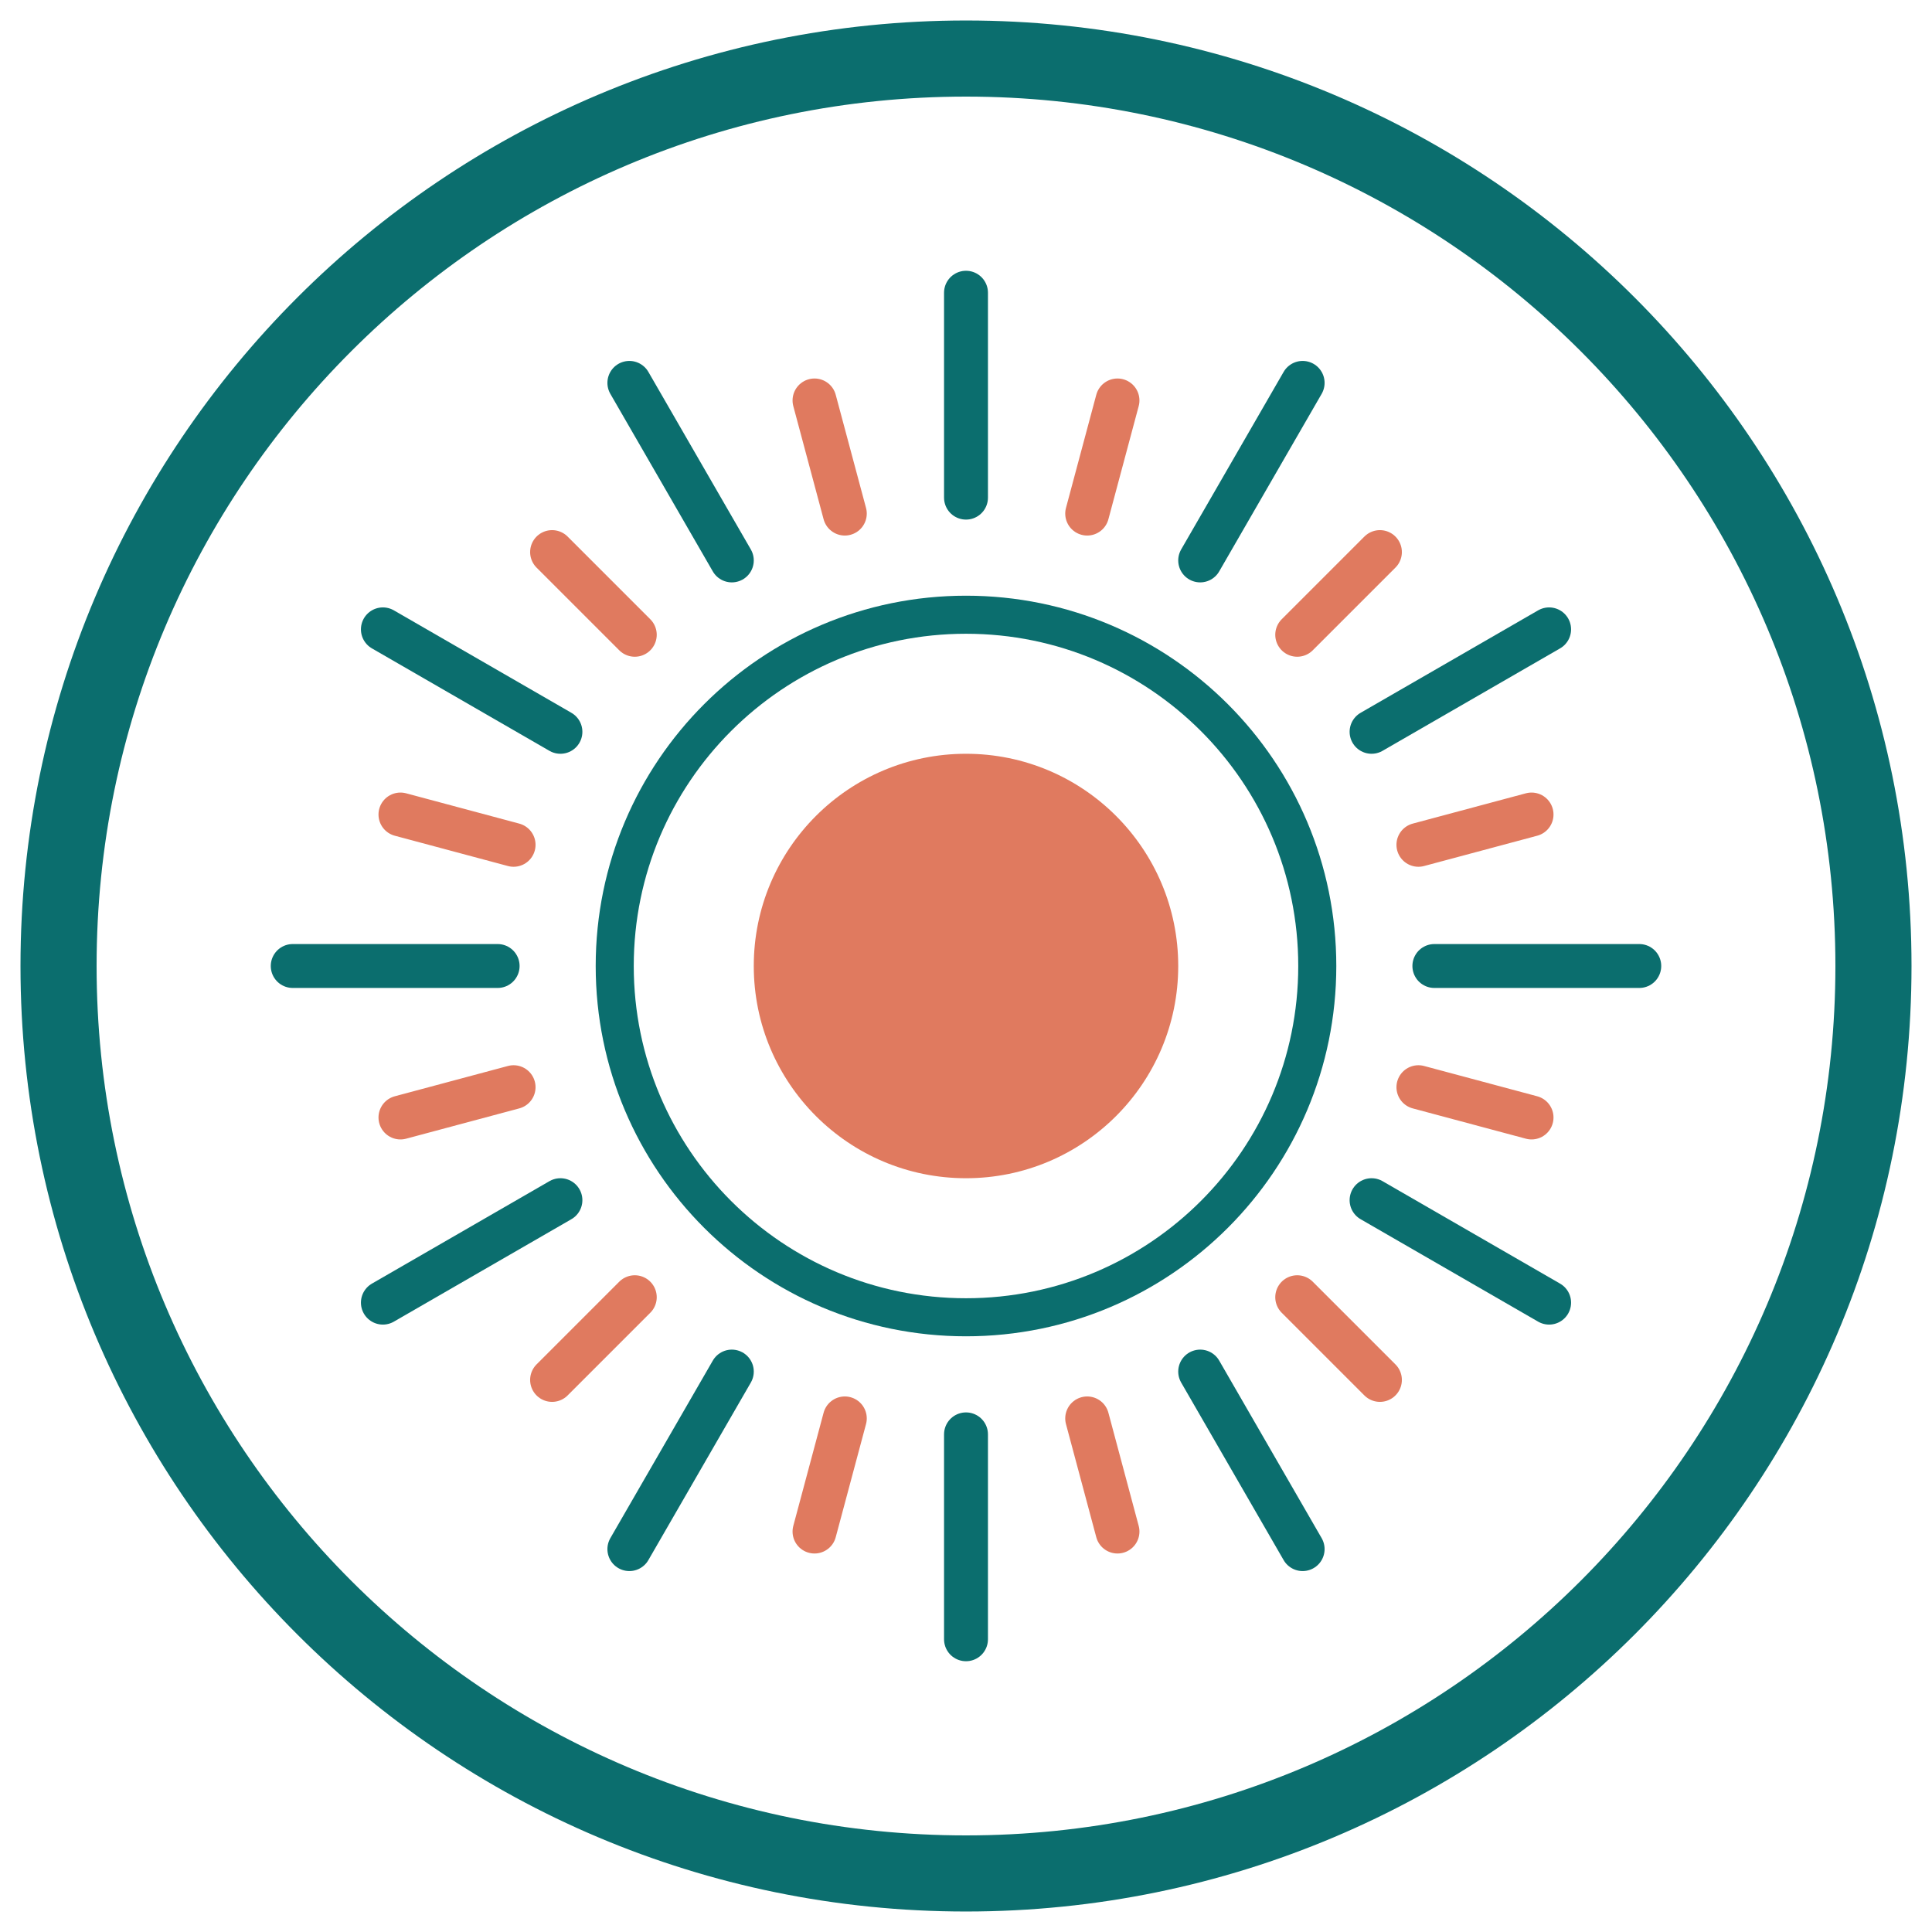
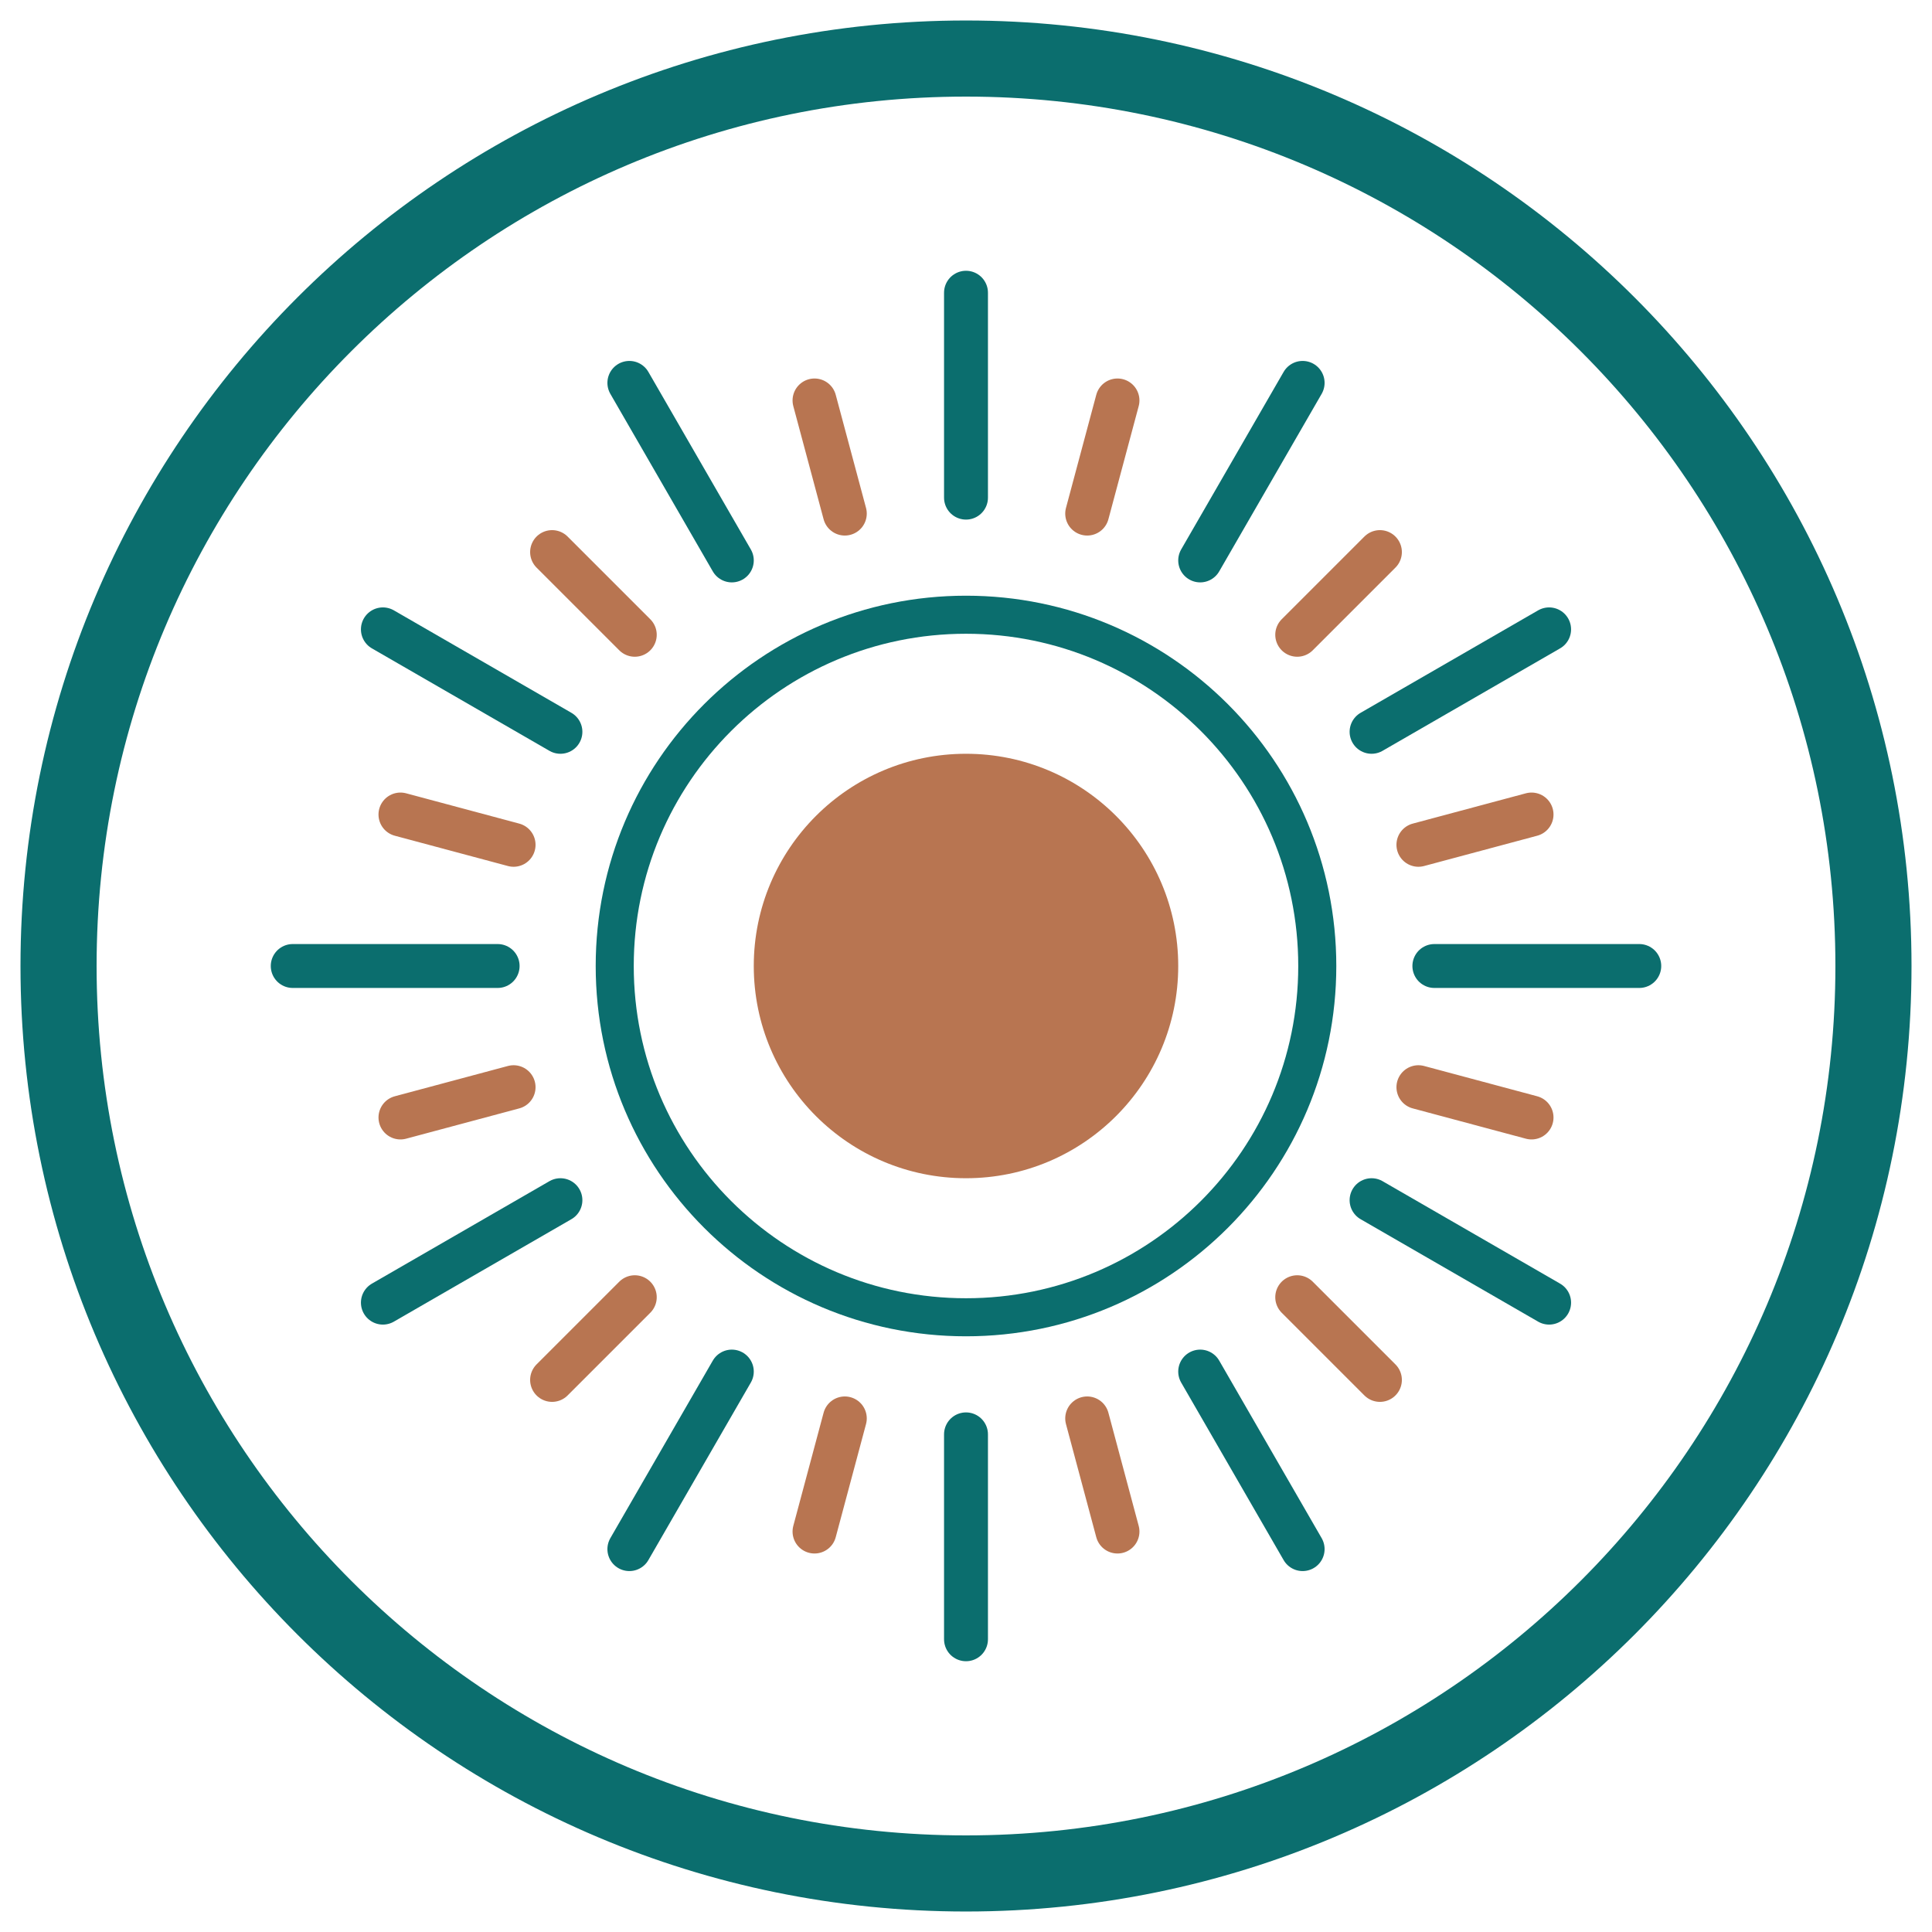
<svg xmlns="http://www.w3.org/2000/svg" viewBox="1312 40 1320 1320" width="1320" height="1320">
  <circle cx="1972.0" cy="700" r="620" fill="none" stroke="#0B6E6E" stroke-width="52" />
-   <circle cx="1972.0" cy="700" r="145" fill="#E07A5F" />
+   <circle cx="1972.0" cy="700" r="145" fill="#B87551" />
  <circle cx="1972.0" cy="700" r="240" fill="none" stroke="#0B6E6E" stroke-width="26" />
  <line x1="2292.0" y1="700.0" x2="2432.0" y2="700.0" stroke="#0B6E6E" stroke-width="30" stroke-linecap="round" />
-   <line x1="2281.1" y1="782.8" x2="2358.4" y2="803.5" stroke="#E07A5F" stroke-width="30" stroke-linecap="round" />
+   <line x1="2281.1" y1="782.8" x2="2358.4" y2="803.5" stroke="#B87551" stroke-width="30" stroke-linecap="round" />
  <line x1="2249.1" y1="860.0" x2="2370.4" y2="930.0" stroke="#0B6E6E" stroke-width="30" stroke-linecap="round" />
-   <line x1="2198.3" y1="926.3" x2="2254.8" y2="982.8" stroke="#E07A5F" stroke-width="30" stroke-linecap="round" />
+   <line x1="2198.3" y1="926.3" x2="2254.8" y2="982.8" stroke="#B87551" stroke-width="30" stroke-linecap="round" />
  <line x1="2132.0" y1="977.1" x2="2202.0" y2="1098.4" stroke="#0B6E6E" stroke-width="30" stroke-linecap="round" />
-   <line x1="2054.8" y1="1009.1" x2="2075.5" y2="1086.4" stroke="#E07A5F" stroke-width="30" stroke-linecap="round" />
+   <line x1="2054.8" y1="1009.1" x2="2075.5" y2="1086.4" stroke="#B87551" stroke-width="30" stroke-linecap="round" />
  <line x1="1972.0" y1="1020.0" x2="1972.0" y2="1160.0" stroke="#0B6E6E" stroke-width="30" stroke-linecap="round" />
-   <line x1="1889.2" y1="1009.1" x2="1868.5" y2="1086.4" stroke="#E07A5F" stroke-width="30" stroke-linecap="round" />
+   <line x1="1889.2" y1="1009.1" x2="1868.5" y2="1086.4" stroke="#B87551" stroke-width="30" stroke-linecap="round" />
  <line x1="1812.0" y1="977.1" x2="1742.0" y2="1098.4" stroke="#0B6E6E" stroke-width="30" stroke-linecap="round" />
-   <line x1="1745.7" y1="926.3" x2="1689.2" y2="982.8" stroke="#E07A5F" stroke-width="30" stroke-linecap="round" />
+   <line x1="1745.7" y1="926.3" x2="1689.2" y2="982.8" stroke="#B87551" stroke-width="30" stroke-linecap="round" />
  <line x1="1694.9" y1="860.0" x2="1573.6" y2="930.0" stroke="#0B6E6E" stroke-width="30" stroke-linecap="round" />
-   <line x1="1662.9" y1="782.8" x2="1585.6" y2="803.5" stroke="#E07A5F" stroke-width="30" stroke-linecap="round" />
+   <line x1="1662.9" y1="782.8" x2="1585.6" y2="803.5" stroke="#B87551" stroke-width="30" stroke-linecap="round" />
  <line x1="1652.0" y1="700.0" x2="1512.0" y2="700.0" stroke="#0B6E6E" stroke-width="30" stroke-linecap="round" />
-   <line x1="1662.9" y1="617.2" x2="1585.6" y2="596.5" stroke="#E07A5F" stroke-width="30" stroke-linecap="round" />
+   <line x1="1662.9" y1="617.2" x2="1585.6" y2="596.5" stroke="#B87551" stroke-width="30" stroke-linecap="round" />
  <line x1="1694.9" y1="540.0" x2="1573.6" y2="470.0" stroke="#0B6E6E" stroke-width="30" stroke-linecap="round" />
-   <line x1="1745.7" y1="473.7" x2="1689.2" y2="417.2" stroke="#E07A5F" stroke-width="30" stroke-linecap="round" />
+   <line x1="1745.7" y1="473.7" x2="1689.2" y2="417.2" stroke="#B87551" stroke-width="30" stroke-linecap="round" />
  <line x1="1812.0" y1="422.9" x2="1742.0" y2="301.6" stroke="#0B6E6E" stroke-width="30" stroke-linecap="round" />
-   <line x1="1889.2" y1="390.9" x2="1868.5" y2="313.6" stroke="#E07A5F" stroke-width="30" stroke-linecap="round" />
+   <line x1="1889.2" y1="390.9" x2="1868.5" y2="313.6" stroke="#B87551" stroke-width="30" stroke-linecap="round" />
  <line x1="1972.0" y1="380.0" x2="1972.0" y2="240.0" stroke="#0B6E6E" stroke-width="30" stroke-linecap="round" />
-   <line x1="2054.8" y1="390.9" x2="2075.5" y2="313.6" stroke="#E07A5F" stroke-width="30" stroke-linecap="round" />
+   <line x1="2054.8" y1="390.9" x2="2075.5" y2="313.6" stroke="#B87551" stroke-width="30" stroke-linecap="round" />
  <line x1="2132.0" y1="422.9" x2="2202.0" y2="301.6" stroke="#0B6E6E" stroke-width="30" stroke-linecap="round" />
-   <line x1="2198.3" y1="473.7" x2="2254.8" y2="417.2" stroke="#E07A5F" stroke-width="30" stroke-linecap="round" />
+   <line x1="2198.3" y1="473.7" x2="2254.8" y2="417.2" stroke="#B87551" stroke-width="30" stroke-linecap="round" />
  <line x1="2249.1" y1="540.0" x2="2370.4" y2="470.0" stroke="#0B6E6E" stroke-width="30" stroke-linecap="round" />
-   <line x1="2281.1" y1="617.2" x2="2358.4" y2="596.5" stroke="#E07A5F" stroke-width="30" stroke-linecap="round" />
+   <line x1="2281.1" y1="617.2" x2="2358.4" y2="596.5" stroke="#B87551" stroke-width="30" stroke-linecap="round" />
</svg>
